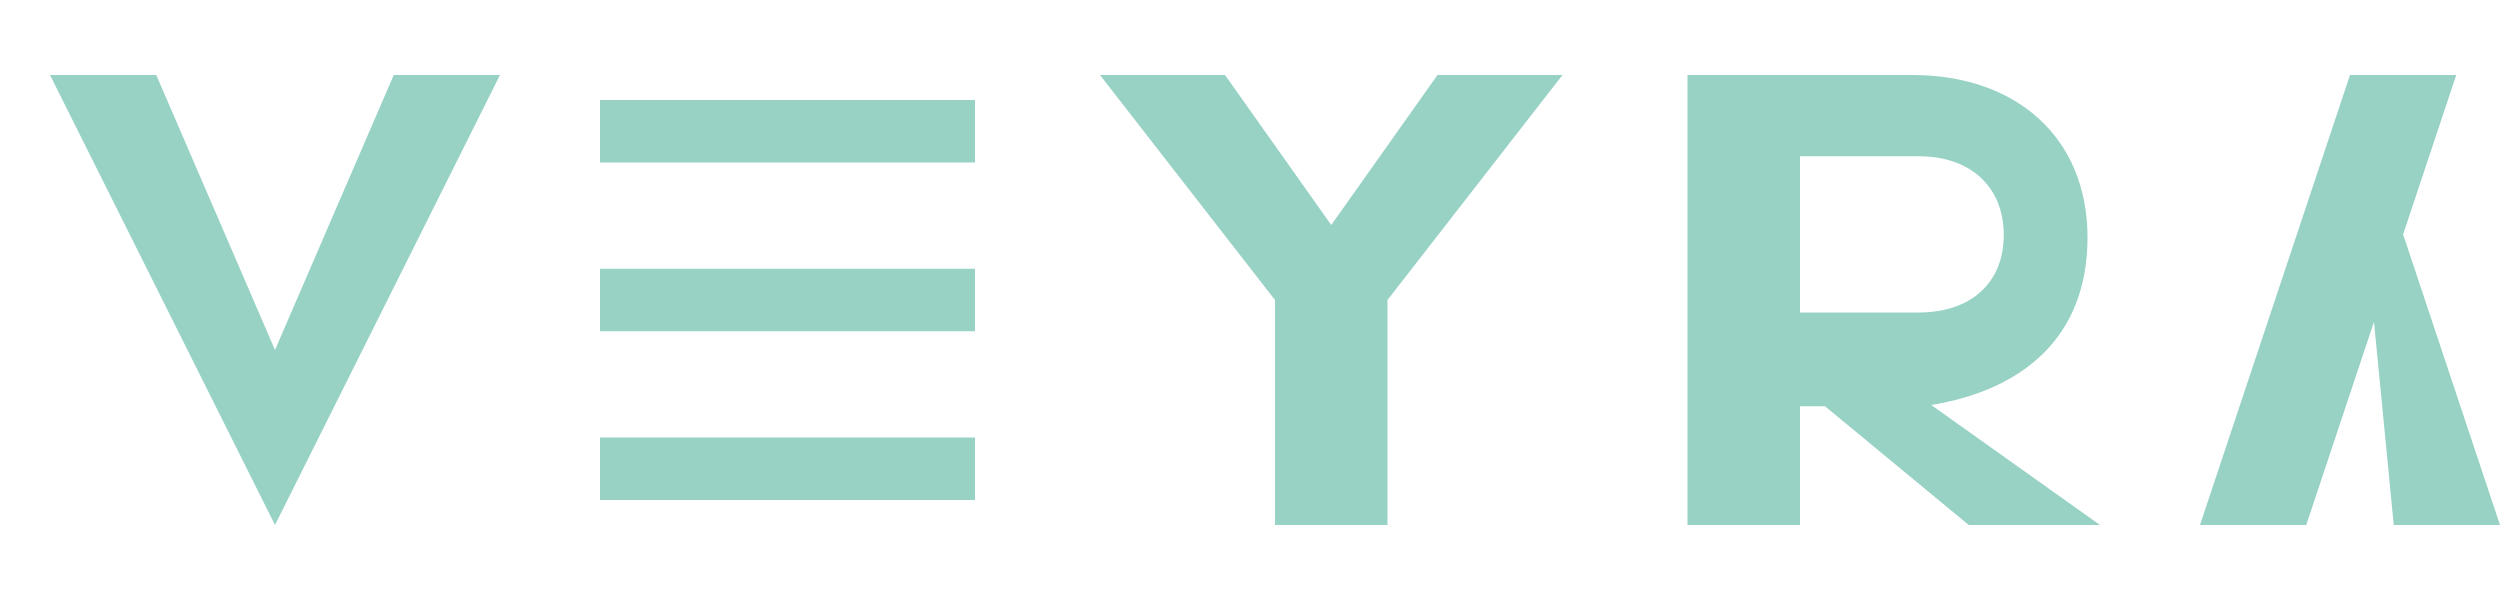
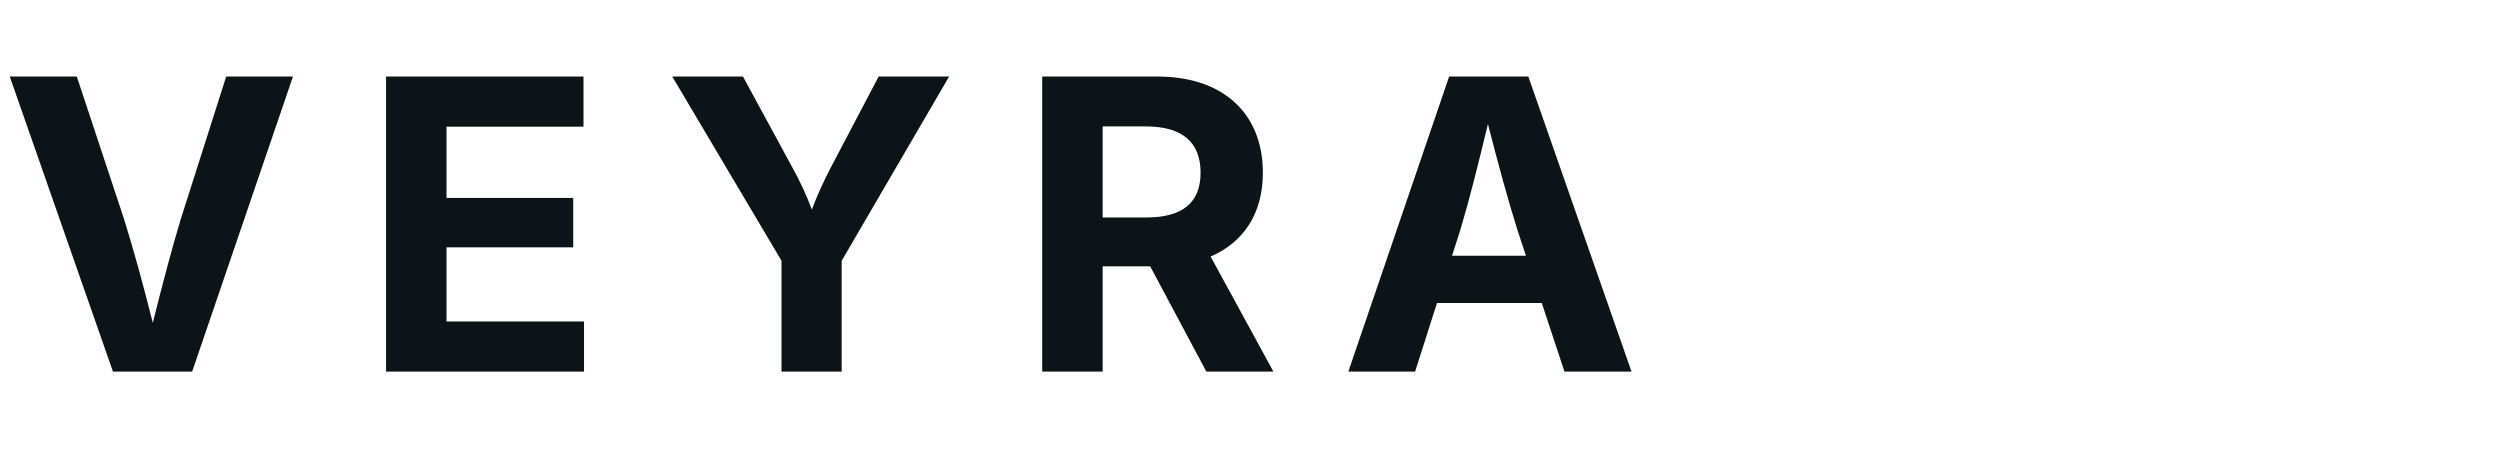
- <svg xmlns="http://www.w3.org/2000/svg" viewBox="0 0 200 48" fill="#97d2c5" role="img" aria-label="Veyra">
-   <polygon points="4,6 22,42 40,6 31.5,6 22,28 12.5,6" />
-   <rect x="48" y="8" width="30" height="5" />
-   <rect x="48" y="21.5" width="30" height="5" />
-   <rect x="48" y="35" width="30" height="5" />
-   <polygon points="88,6 102,24 102,42 111,42 111,24 125,6 115,6 106.5,18 98,6" />
-   <path d="M135 6h18c8.3 0 14 5 14 13s-5.2 12.2-12.5 13.4L168 42h-10.5l-11.5-9.5H144V42h-9V6zm9 6.5V25h9.5c4.2 0 6.8-2.4 6.8-6.2S157.7 12.5 153.5 12.5H144z" />
-   <polygon points="176,42 188,6 196.5,6 184.5,42" />
-   <polygon points="188,6 200,42 191.5,42" />
+ <svg xmlns="http://www.w3.org/2000/svg" viewBox="0 0 148 28" fill="#0c1418" role="img" aria-label="Veyra">
+   <text x="0" y="22" font-family="system-ui, -apple-system, sans-serif" font-size="24" font-weight="700" letter-spacing="0.14em">VEYRA</text>
</svg>
